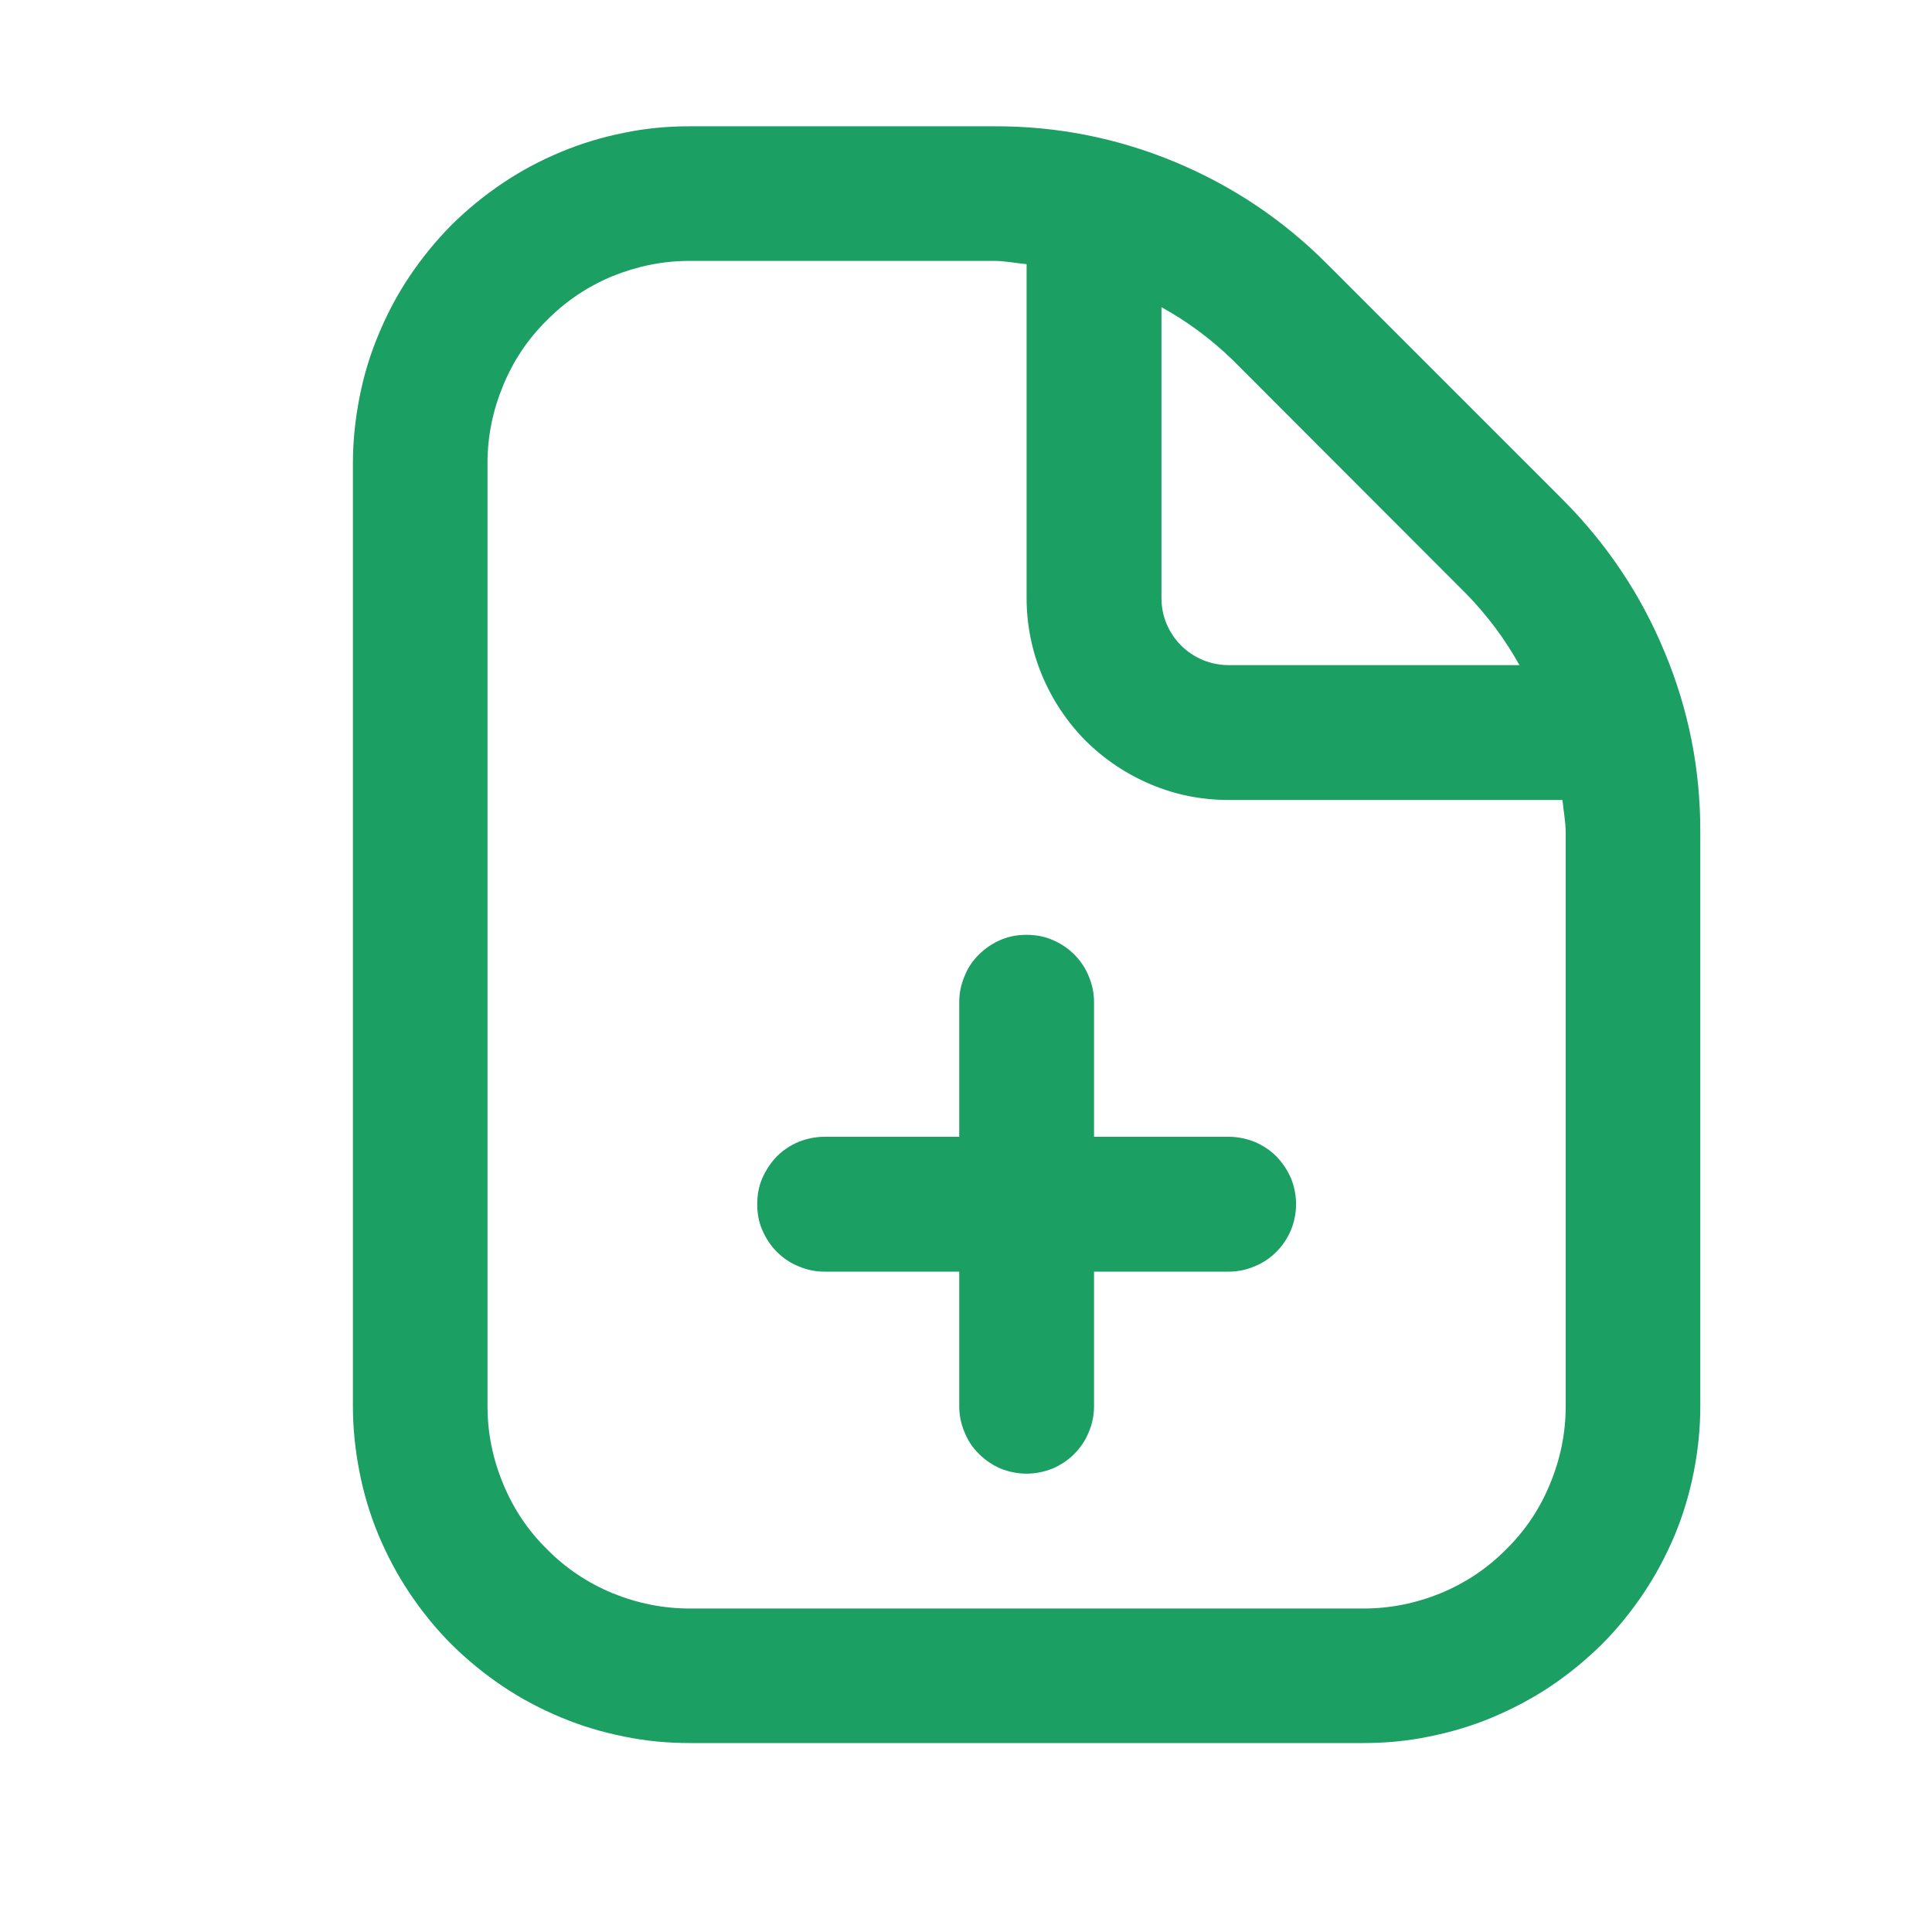
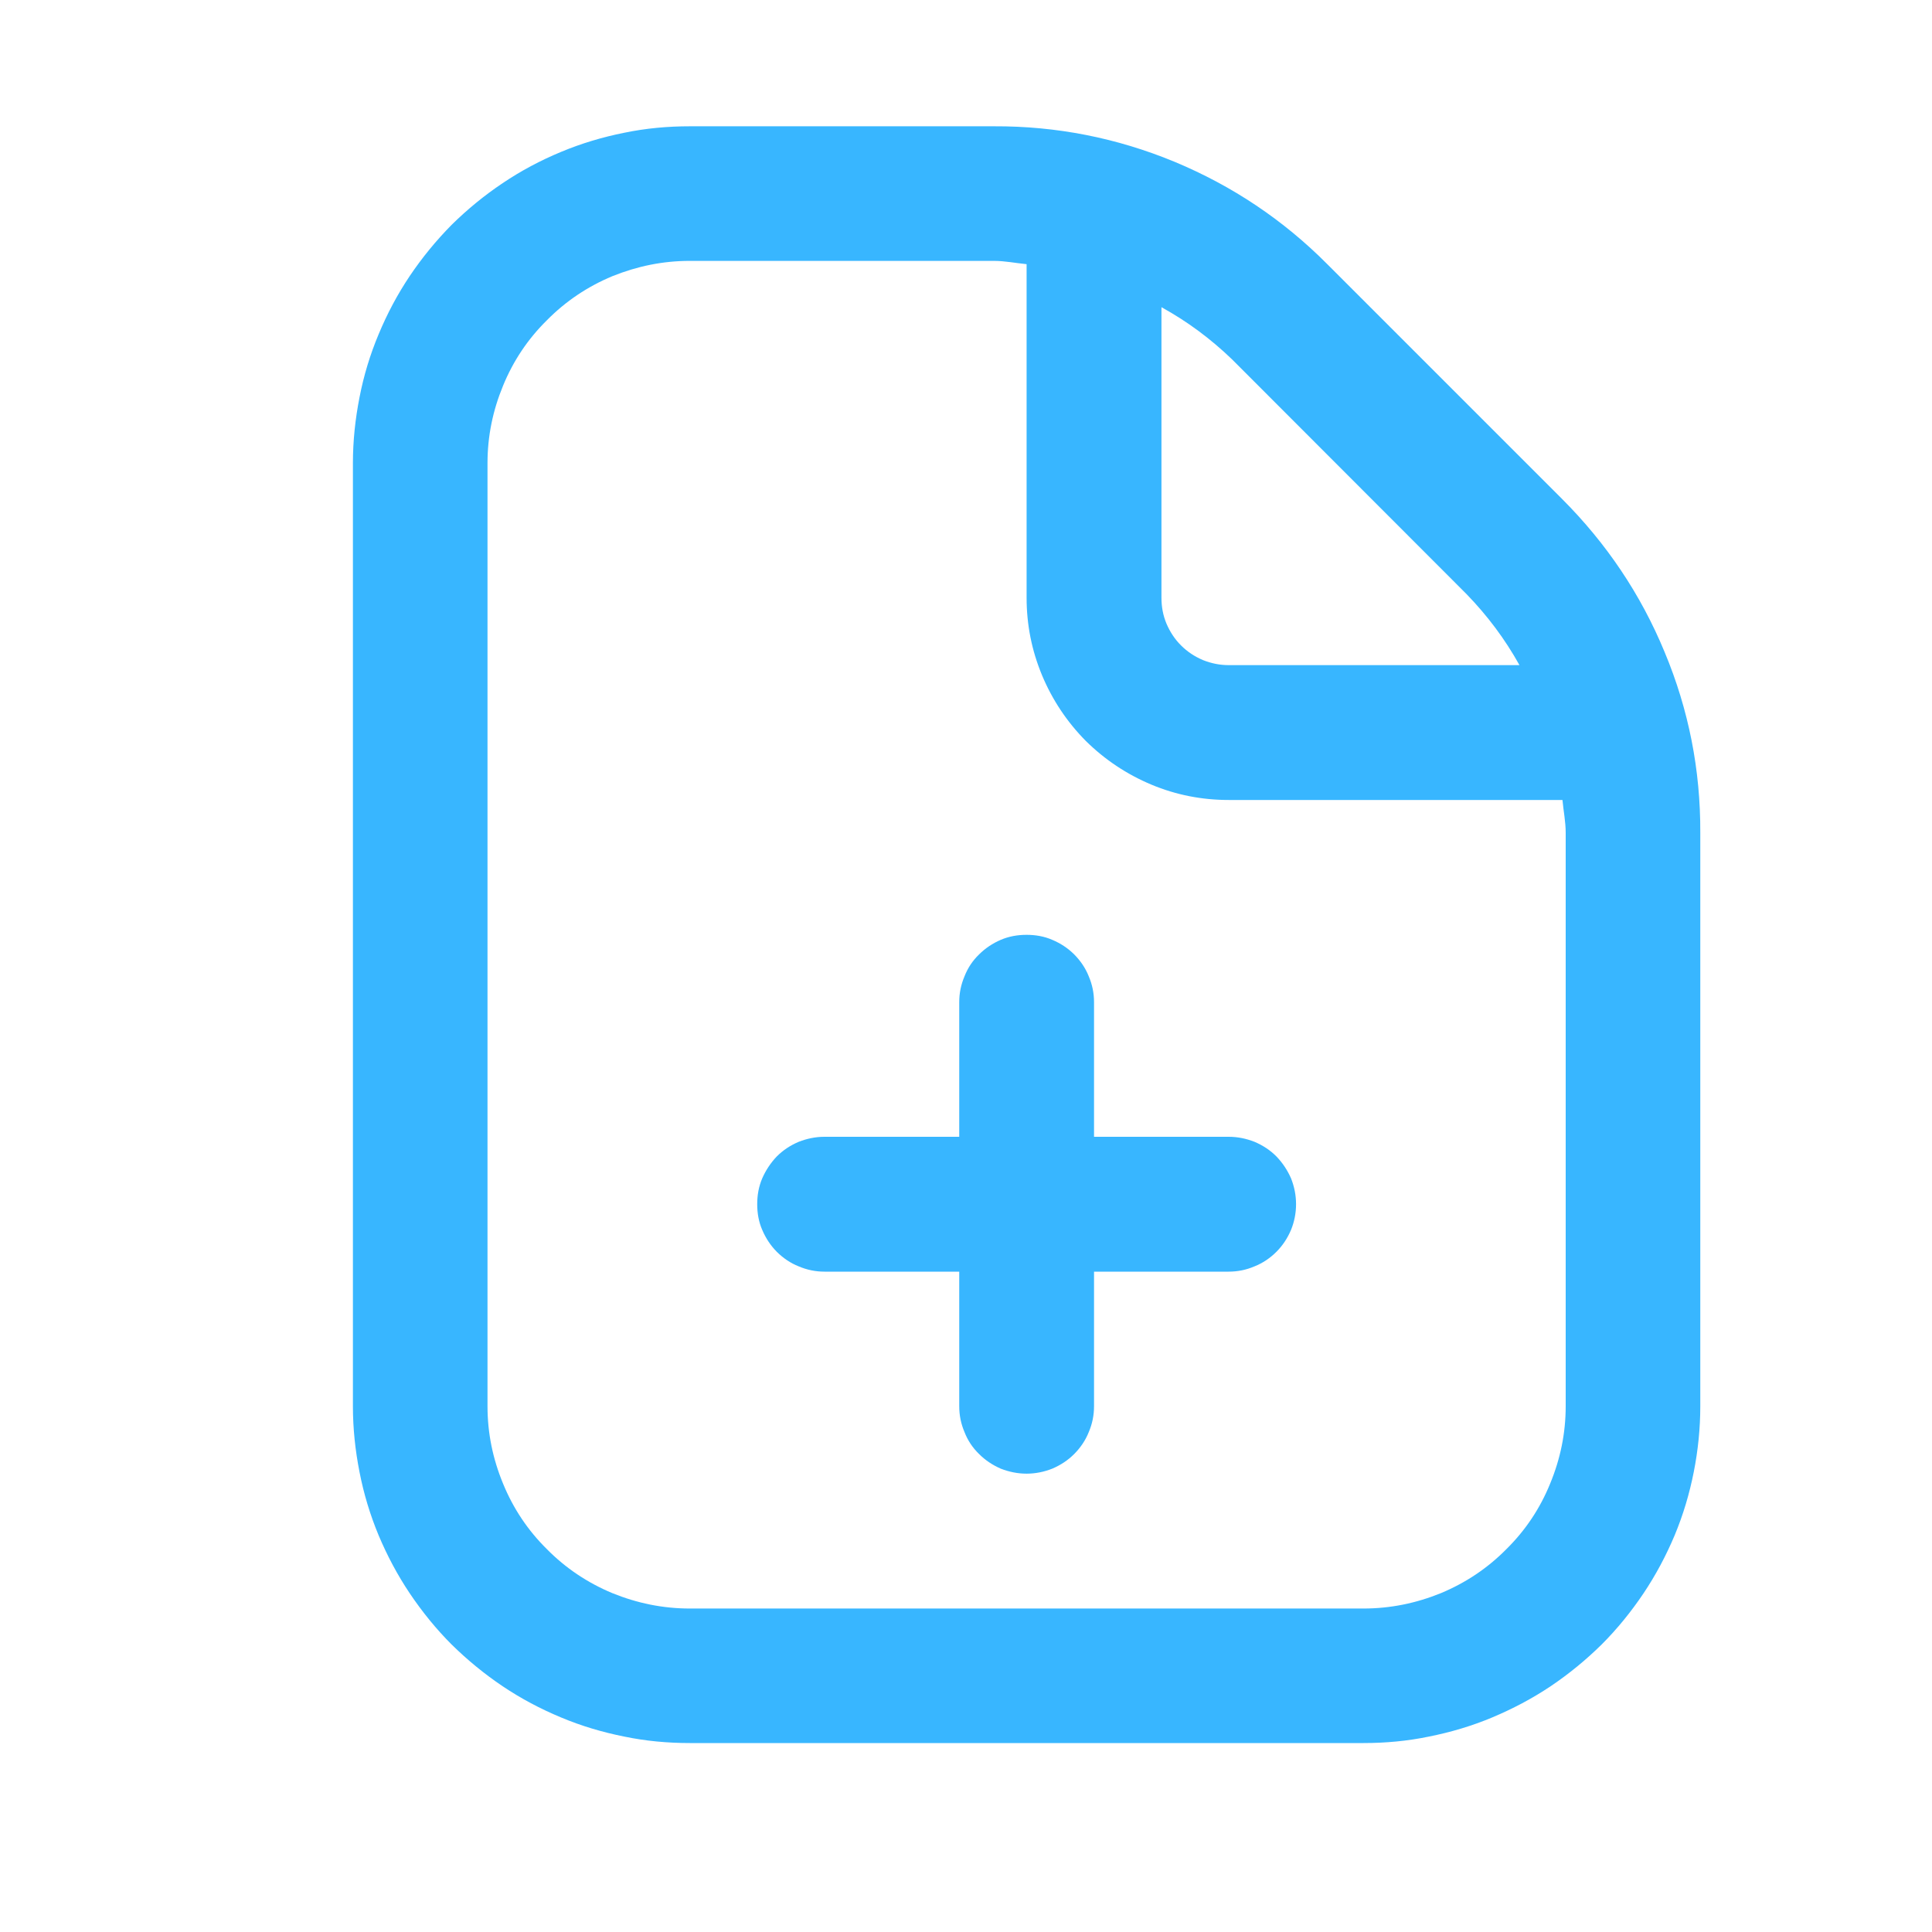
<svg xmlns="http://www.w3.org/2000/svg" width="40" zoomAndPan="magnify" viewBox="0 0 30 30" height="40" preserveAspectRatio="xMidYMid meet" version="1.0">
  <defs>
-     <clipPath id="bce0f3bcc3">
+     <clipPath id="265531090f">
      <path d="M 5 1.961 L 27 1.961 L 27 27.363 L 5 27.363 Z M 5 1.961 " clip-rule="nonzero" />
    </clipPath>
  </defs>
-   <g clip-path="url(#bce0f3bcc3)">
-     <path fill="#1b9f63" d="M 20.125 18.699 C 20.125 18.836 20.098 18.973 20.047 19.098 C 19.992 19.227 19.918 19.34 19.82 19.438 C 19.723 19.535 19.609 19.613 19.48 19.664 C 19.352 19.719 19.219 19.746 19.078 19.746 L 16.988 19.746 L 16.988 21.836 C 16.988 21.977 16.961 22.109 16.906 22.238 C 16.855 22.367 16.777 22.48 16.68 22.578 C 16.582 22.676 16.469 22.75 16.34 22.805 C 16.215 22.855 16.078 22.883 15.941 22.883 C 15.801 22.883 15.668 22.855 15.539 22.805 C 15.414 22.75 15.301 22.676 15.203 22.578 C 15.102 22.48 15.027 22.367 14.977 22.238 C 14.922 22.109 14.895 21.977 14.895 21.836 L 14.895 19.746 L 12.801 19.746 C 12.664 19.746 12.531 19.719 12.402 19.664 C 12.273 19.613 12.16 19.535 12.062 19.438 C 11.965 19.34 11.891 19.227 11.836 19.098 C 11.781 18.973 11.758 18.836 11.758 18.699 C 11.758 18.559 11.781 18.426 11.836 18.297 C 11.891 18.172 11.965 18.059 12.062 17.957 C 12.16 17.859 12.273 17.785 12.402 17.73 C 12.531 17.68 12.664 17.652 12.801 17.652 L 14.895 17.652 L 14.895 15.559 C 14.895 15.422 14.922 15.289 14.977 15.16 C 15.027 15.031 15.102 14.918 15.203 14.82 C 15.301 14.723 15.414 14.648 15.539 14.594 C 15.668 14.539 15.801 14.516 15.941 14.516 C 16.078 14.516 16.215 14.539 16.34 14.594 C 16.469 14.648 16.582 14.723 16.68 14.82 C 16.777 14.918 16.855 15.031 16.906 15.16 C 16.961 15.289 16.988 15.422 16.988 15.559 L 16.988 17.652 L 19.078 17.652 C 19.219 17.652 19.352 17.68 19.48 17.73 C 19.609 17.785 19.723 17.859 19.82 17.957 C 19.918 18.059 19.992 18.172 20.047 18.297 C 20.098 18.426 20.125 18.559 20.125 18.699 Z M 26.402 12.93 L 26.402 21.836 C 26.402 22.18 26.367 22.52 26.301 22.855 C 26.234 23.195 26.137 23.52 26.004 23.84 C 25.871 24.156 25.711 24.457 25.52 24.742 C 25.328 25.027 25.113 25.293 24.871 25.535 C 24.625 25.777 24.363 25.992 24.078 26.184 C 23.793 26.375 23.488 26.535 23.172 26.668 C 22.855 26.801 22.527 26.898 22.191 26.965 C 21.855 27.035 21.516 27.066 21.172 27.066 L 10.711 27.066 C 10.367 27.066 10.027 27.035 9.691 26.965 C 9.355 26.898 9.027 26.801 8.711 26.668 C 8.391 26.535 8.09 26.375 7.805 26.184 C 7.52 25.992 7.258 25.777 7.012 25.535 C 6.77 25.293 6.555 25.027 6.363 24.742 C 6.172 24.457 6.012 24.156 5.879 23.84 C 5.746 23.52 5.648 23.195 5.582 22.855 C 5.516 22.52 5.48 22.18 5.48 21.836 L 5.48 7.191 C 5.48 6.848 5.516 6.508 5.582 6.172 C 5.648 5.832 5.746 5.508 5.879 5.191 C 6.012 4.871 6.172 4.57 6.363 4.285 C 6.555 4 6.77 3.738 7.012 3.492 C 7.258 3.25 7.52 3.035 7.805 2.844 C 8.09 2.652 8.391 2.492 8.711 2.359 C 9.027 2.227 9.355 2.129 9.691 2.062 C 10.027 1.992 10.367 1.961 10.711 1.961 L 15.434 1.961 C 16.406 1.957 17.34 2.141 18.238 2.512 C 19.137 2.887 19.926 3.414 20.613 4.105 L 24.258 7.75 C 24.945 8.438 25.477 9.227 25.848 10.125 C 26.223 11.023 26.406 11.957 26.402 12.93 Z M 19.133 5.582 C 18.801 5.262 18.438 4.992 18.035 4.77 L 18.035 9.281 C 18.035 9.422 18.059 9.555 18.113 9.684 C 18.168 9.812 18.242 9.926 18.34 10.023 C 18.438 10.121 18.551 10.195 18.68 10.25 C 18.809 10.301 18.941 10.328 19.078 10.328 L 23.594 10.328 C 23.371 9.926 23.098 9.562 22.777 9.23 Z M 24.312 12.93 C 24.312 12.758 24.277 12.59 24.262 12.422 L 19.078 12.422 C 18.664 12.422 18.262 12.344 17.879 12.184 C 17.496 12.023 17.156 11.797 16.859 11.504 C 16.566 11.207 16.34 10.867 16.18 10.484 C 16.02 10.098 15.941 9.699 15.941 9.281 L 15.941 4.102 C 15.773 4.086 15.605 4.051 15.434 4.051 L 10.711 4.051 C 10.293 4.051 9.895 4.133 9.508 4.289 C 9.125 4.449 8.785 4.676 8.492 4.973 C 8.195 5.266 7.969 5.605 7.812 5.988 C 7.652 6.375 7.57 6.773 7.57 7.191 L 7.57 21.836 C 7.57 22.254 7.652 22.652 7.812 23.039 C 7.969 23.422 8.195 23.762 8.492 24.055 C 8.785 24.352 9.125 24.578 9.508 24.738 C 9.895 24.895 10.293 24.977 10.711 24.977 L 21.172 24.977 C 21.59 24.977 21.988 24.895 22.375 24.738 C 22.758 24.578 23.098 24.352 23.391 24.055 C 23.688 23.762 23.914 23.422 24.07 23.039 C 24.23 22.652 24.312 22.254 24.312 21.836 Z M 24.312 12.93 " fill-opacity="1" fill-rule="nonzero" />
+   <g clip-path="url(#265531090f)">
+     <path fill="#38b6ff" d="M 20.125 18.699 C 20.125 18.836 20.098 18.973 20.047 19.098 C 19.992 19.227 19.918 19.34 19.82 19.438 C 19.723 19.535 19.609 19.613 19.48 19.664 C 19.352 19.719 19.219 19.746 19.078 19.746 L 16.988 19.746 L 16.988 21.836 C 16.988 21.977 16.961 22.109 16.906 22.238 C 16.855 22.367 16.777 22.48 16.68 22.578 C 16.582 22.676 16.469 22.75 16.34 22.805 C 16.215 22.855 16.078 22.883 15.941 22.883 C 15.801 22.883 15.668 22.855 15.539 22.805 C 15.414 22.75 15.301 22.676 15.203 22.578 C 15.102 22.48 15.027 22.367 14.977 22.238 C 14.922 22.109 14.895 21.977 14.895 21.836 L 14.895 19.746 L 12.801 19.746 C 12.664 19.746 12.531 19.719 12.402 19.664 C 12.273 19.613 12.16 19.535 12.062 19.438 C 11.965 19.34 11.891 19.227 11.836 19.098 C 11.781 18.973 11.758 18.836 11.758 18.699 C 11.758 18.559 11.781 18.426 11.836 18.297 C 11.891 18.172 11.965 18.059 12.062 17.957 C 12.16 17.859 12.273 17.785 12.402 17.73 C 12.531 17.68 12.664 17.652 12.801 17.652 L 14.895 17.652 L 14.895 15.559 C 14.895 15.422 14.922 15.289 14.977 15.16 C 15.027 15.031 15.102 14.918 15.203 14.82 C 15.301 14.723 15.414 14.648 15.539 14.594 C 15.668 14.539 15.801 14.516 15.941 14.516 C 16.078 14.516 16.215 14.539 16.34 14.594 C 16.469 14.648 16.582 14.723 16.68 14.82 C 16.777 14.918 16.855 15.031 16.906 15.16 C 16.961 15.289 16.988 15.422 16.988 15.559 L 16.988 17.652 L 19.078 17.652 C 19.219 17.652 19.352 17.68 19.48 17.73 C 19.609 17.785 19.723 17.859 19.82 17.957 C 19.918 18.059 19.992 18.172 20.047 18.297 C 20.098 18.426 20.125 18.559 20.125 18.699 Z M 26.402 12.93 L 26.402 21.836 C 26.402 22.18 26.367 22.52 26.301 22.855 C 26.234 23.195 26.137 23.52 26.004 23.84 C 25.871 24.156 25.711 24.457 25.52 24.742 C 25.328 25.027 25.113 25.293 24.871 25.535 C 24.625 25.777 24.363 25.992 24.078 26.184 C 23.793 26.375 23.488 26.535 23.172 26.668 C 22.855 26.801 22.527 26.898 22.191 26.965 C 21.855 27.035 21.516 27.066 21.172 27.066 L 10.711 27.066 C 10.367 27.066 10.027 27.035 9.691 26.965 C 9.355 26.898 9.027 26.801 8.711 26.668 C 8.391 26.535 8.09 26.375 7.805 26.184 C 7.52 25.992 7.258 25.777 7.012 25.535 C 6.77 25.293 6.555 25.027 6.363 24.742 C 6.172 24.457 6.012 24.156 5.879 23.84 C 5.746 23.52 5.648 23.195 5.582 22.855 C 5.516 22.52 5.48 22.18 5.48 21.836 L 5.48 7.191 C 5.48 6.848 5.516 6.508 5.582 6.172 C 5.648 5.832 5.746 5.508 5.879 5.191 C 6.012 4.871 6.172 4.57 6.363 4.285 C 6.555 4 6.77 3.738 7.012 3.492 C 7.258 3.25 7.52 3.035 7.805 2.844 C 8.09 2.652 8.391 2.492 8.711 2.359 C 9.027 2.227 9.355 2.129 9.691 2.062 C 10.027 1.992 10.367 1.961 10.711 1.961 L 15.434 1.961 C 16.406 1.957 17.34 2.141 18.238 2.512 C 19.137 2.887 19.926 3.414 20.613 4.105 L 24.258 7.75 C 24.945 8.438 25.477 9.227 25.848 10.125 C 26.223 11.023 26.406 11.957 26.402 12.93 Z M 19.133 5.582 C 18.801 5.262 18.438 4.992 18.035 4.77 L 18.035 9.281 C 18.035 9.422 18.059 9.555 18.113 9.684 C 18.168 9.812 18.242 9.926 18.34 10.023 C 18.438 10.121 18.551 10.195 18.68 10.25 C 18.809 10.301 18.941 10.328 19.078 10.328 L 23.594 10.328 C 23.371 9.926 23.098 9.562 22.777 9.23 Z M 24.312 12.93 C 24.312 12.758 24.277 12.59 24.262 12.422 L 19.078 12.422 C 18.664 12.422 18.262 12.344 17.879 12.184 C 17.496 12.023 17.156 11.797 16.859 11.504 C 16.566 11.207 16.34 10.867 16.18 10.484 C 16.02 10.098 15.941 9.699 15.941 9.281 L 15.941 4.102 C 15.773 4.086 15.605 4.051 15.434 4.051 L 10.711 4.051 C 10.293 4.051 9.895 4.133 9.508 4.289 C 9.125 4.449 8.785 4.676 8.492 4.973 C 8.195 5.266 7.969 5.605 7.812 5.988 C 7.652 6.375 7.57 6.773 7.57 7.191 L 7.57 21.836 C 7.57 22.254 7.652 22.652 7.812 23.039 C 7.969 23.422 8.195 23.762 8.492 24.055 C 8.785 24.352 9.125 24.578 9.508 24.738 C 9.895 24.895 10.293 24.977 10.711 24.977 L 21.172 24.977 C 21.59 24.977 21.988 24.895 22.375 24.738 C 22.758 24.578 23.098 24.352 23.391 24.055 C 23.688 23.762 23.914 23.422 24.07 23.039 C 24.23 22.652 24.312 22.254 24.312 21.836 Z M 24.312 12.93 " fill-opacity="1" fill-rule="nonzero" />
  </g>
</svg>
